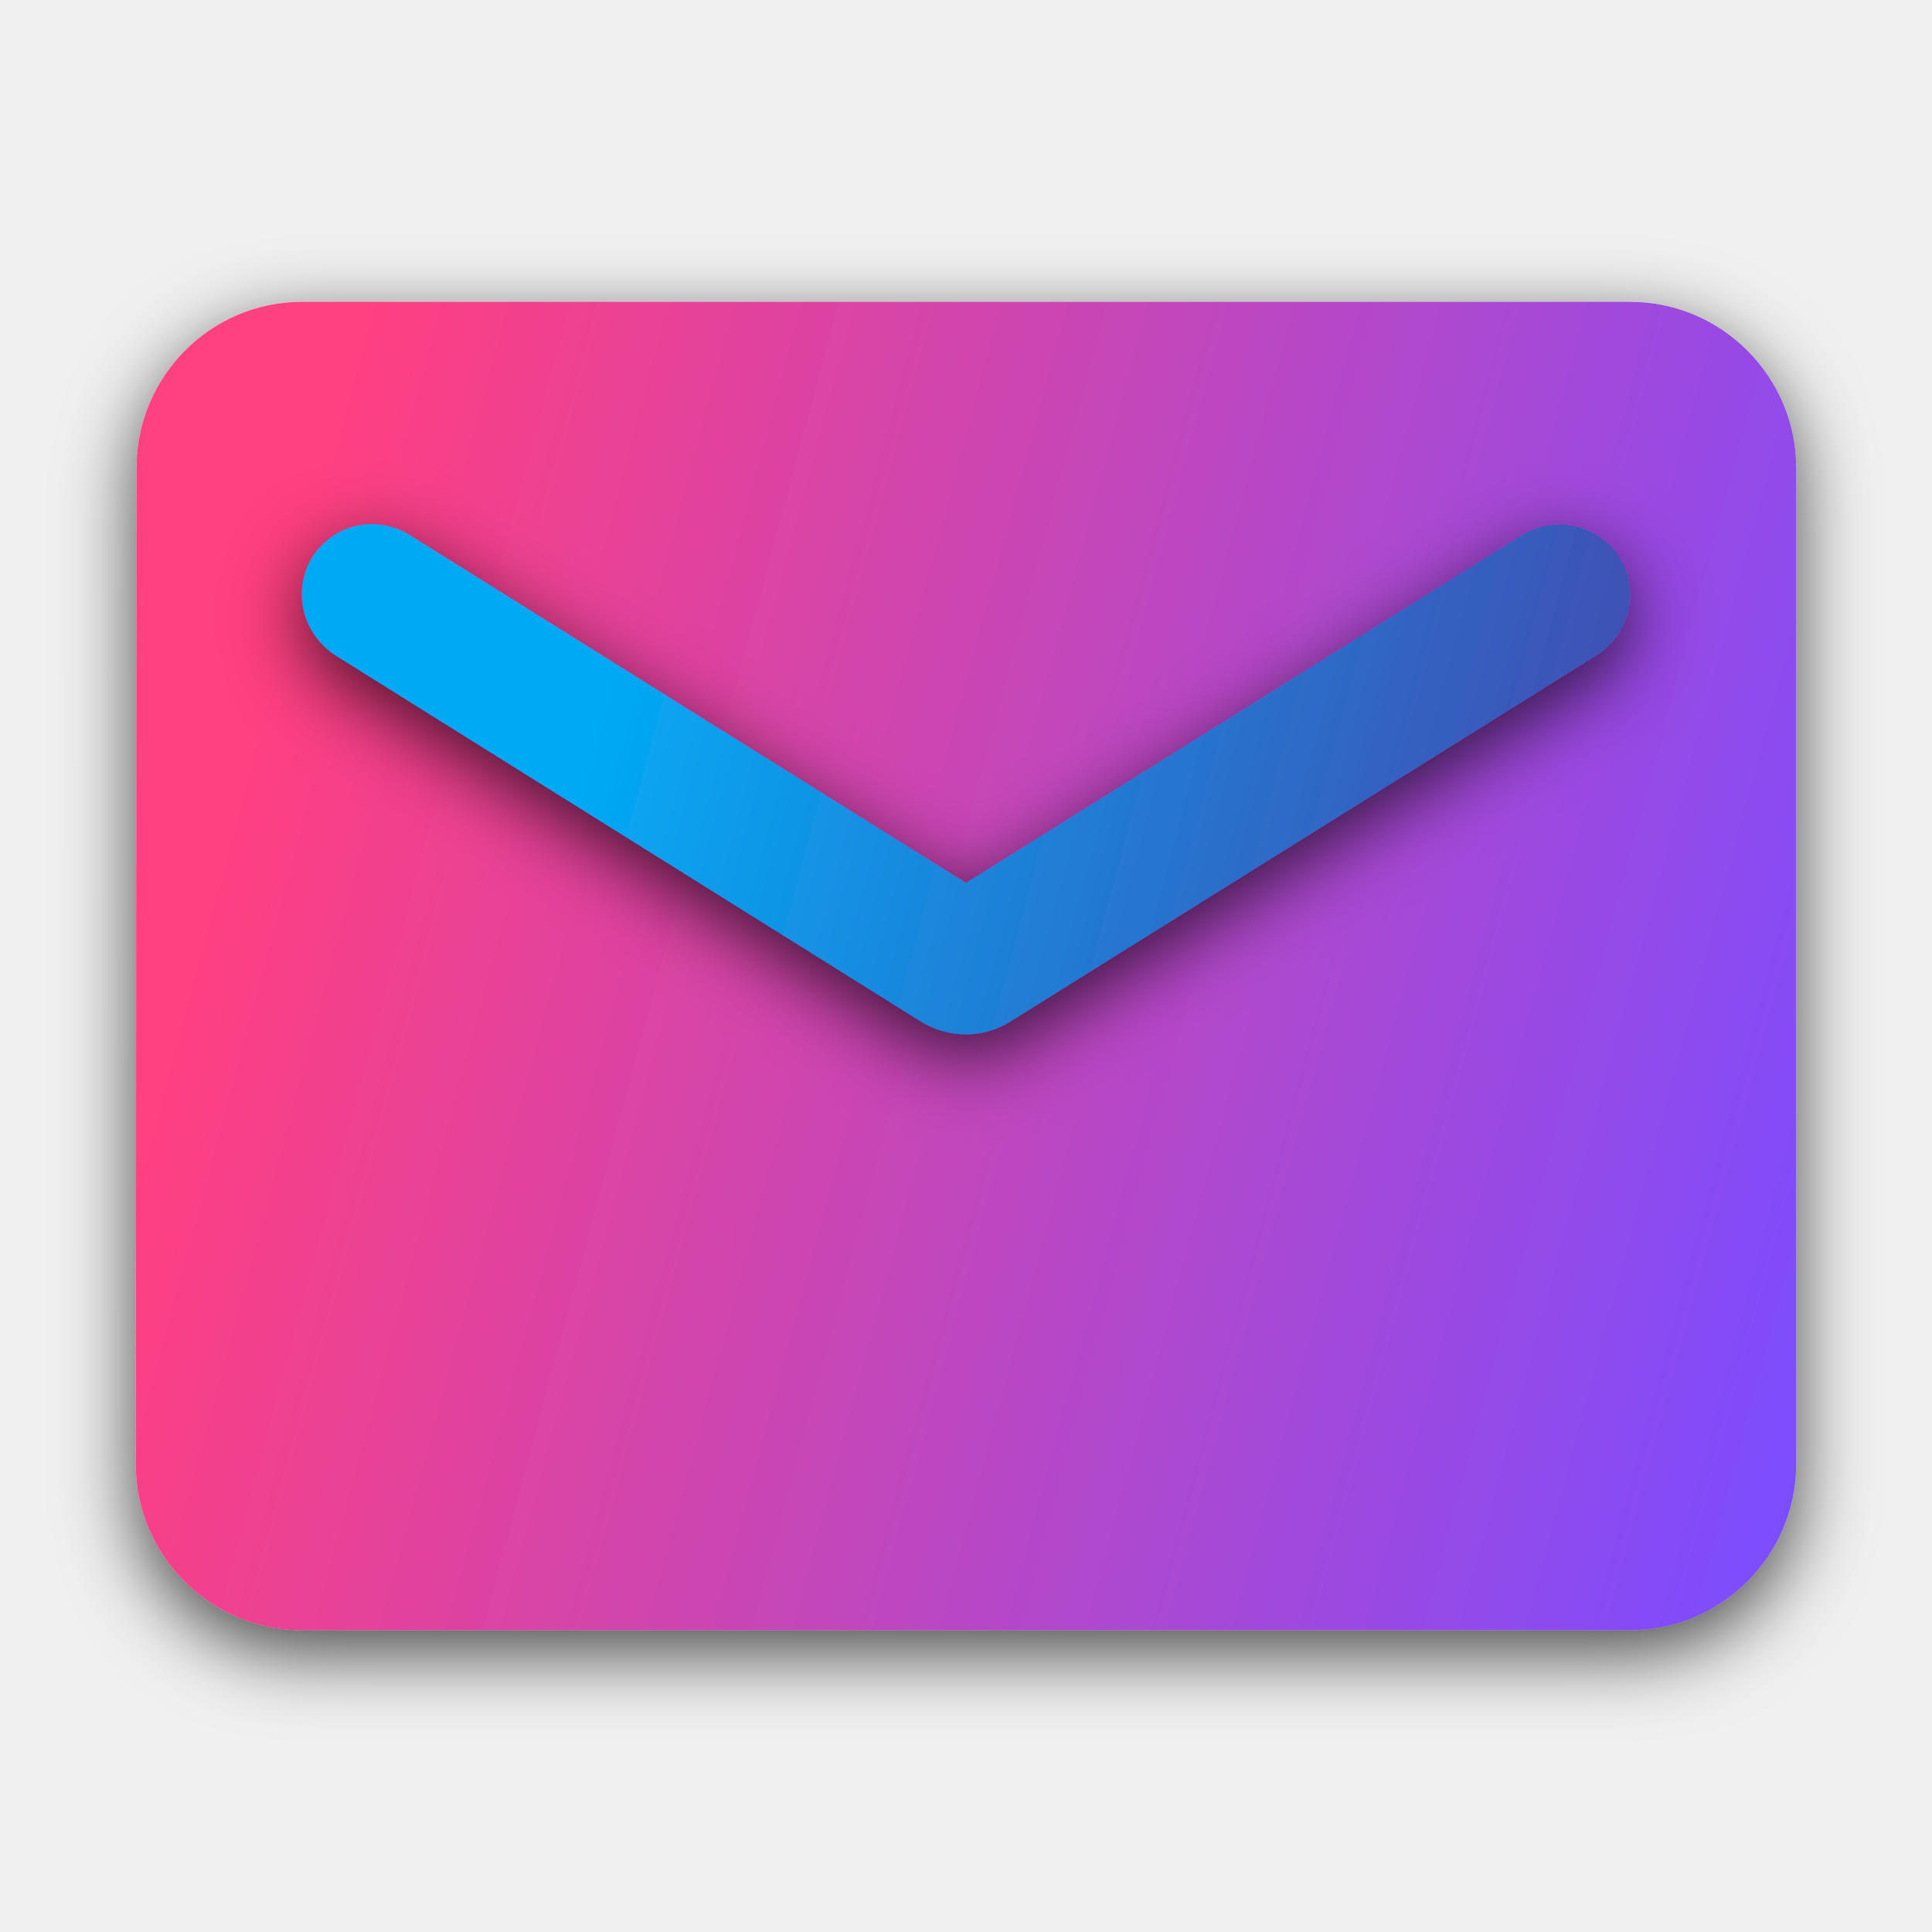
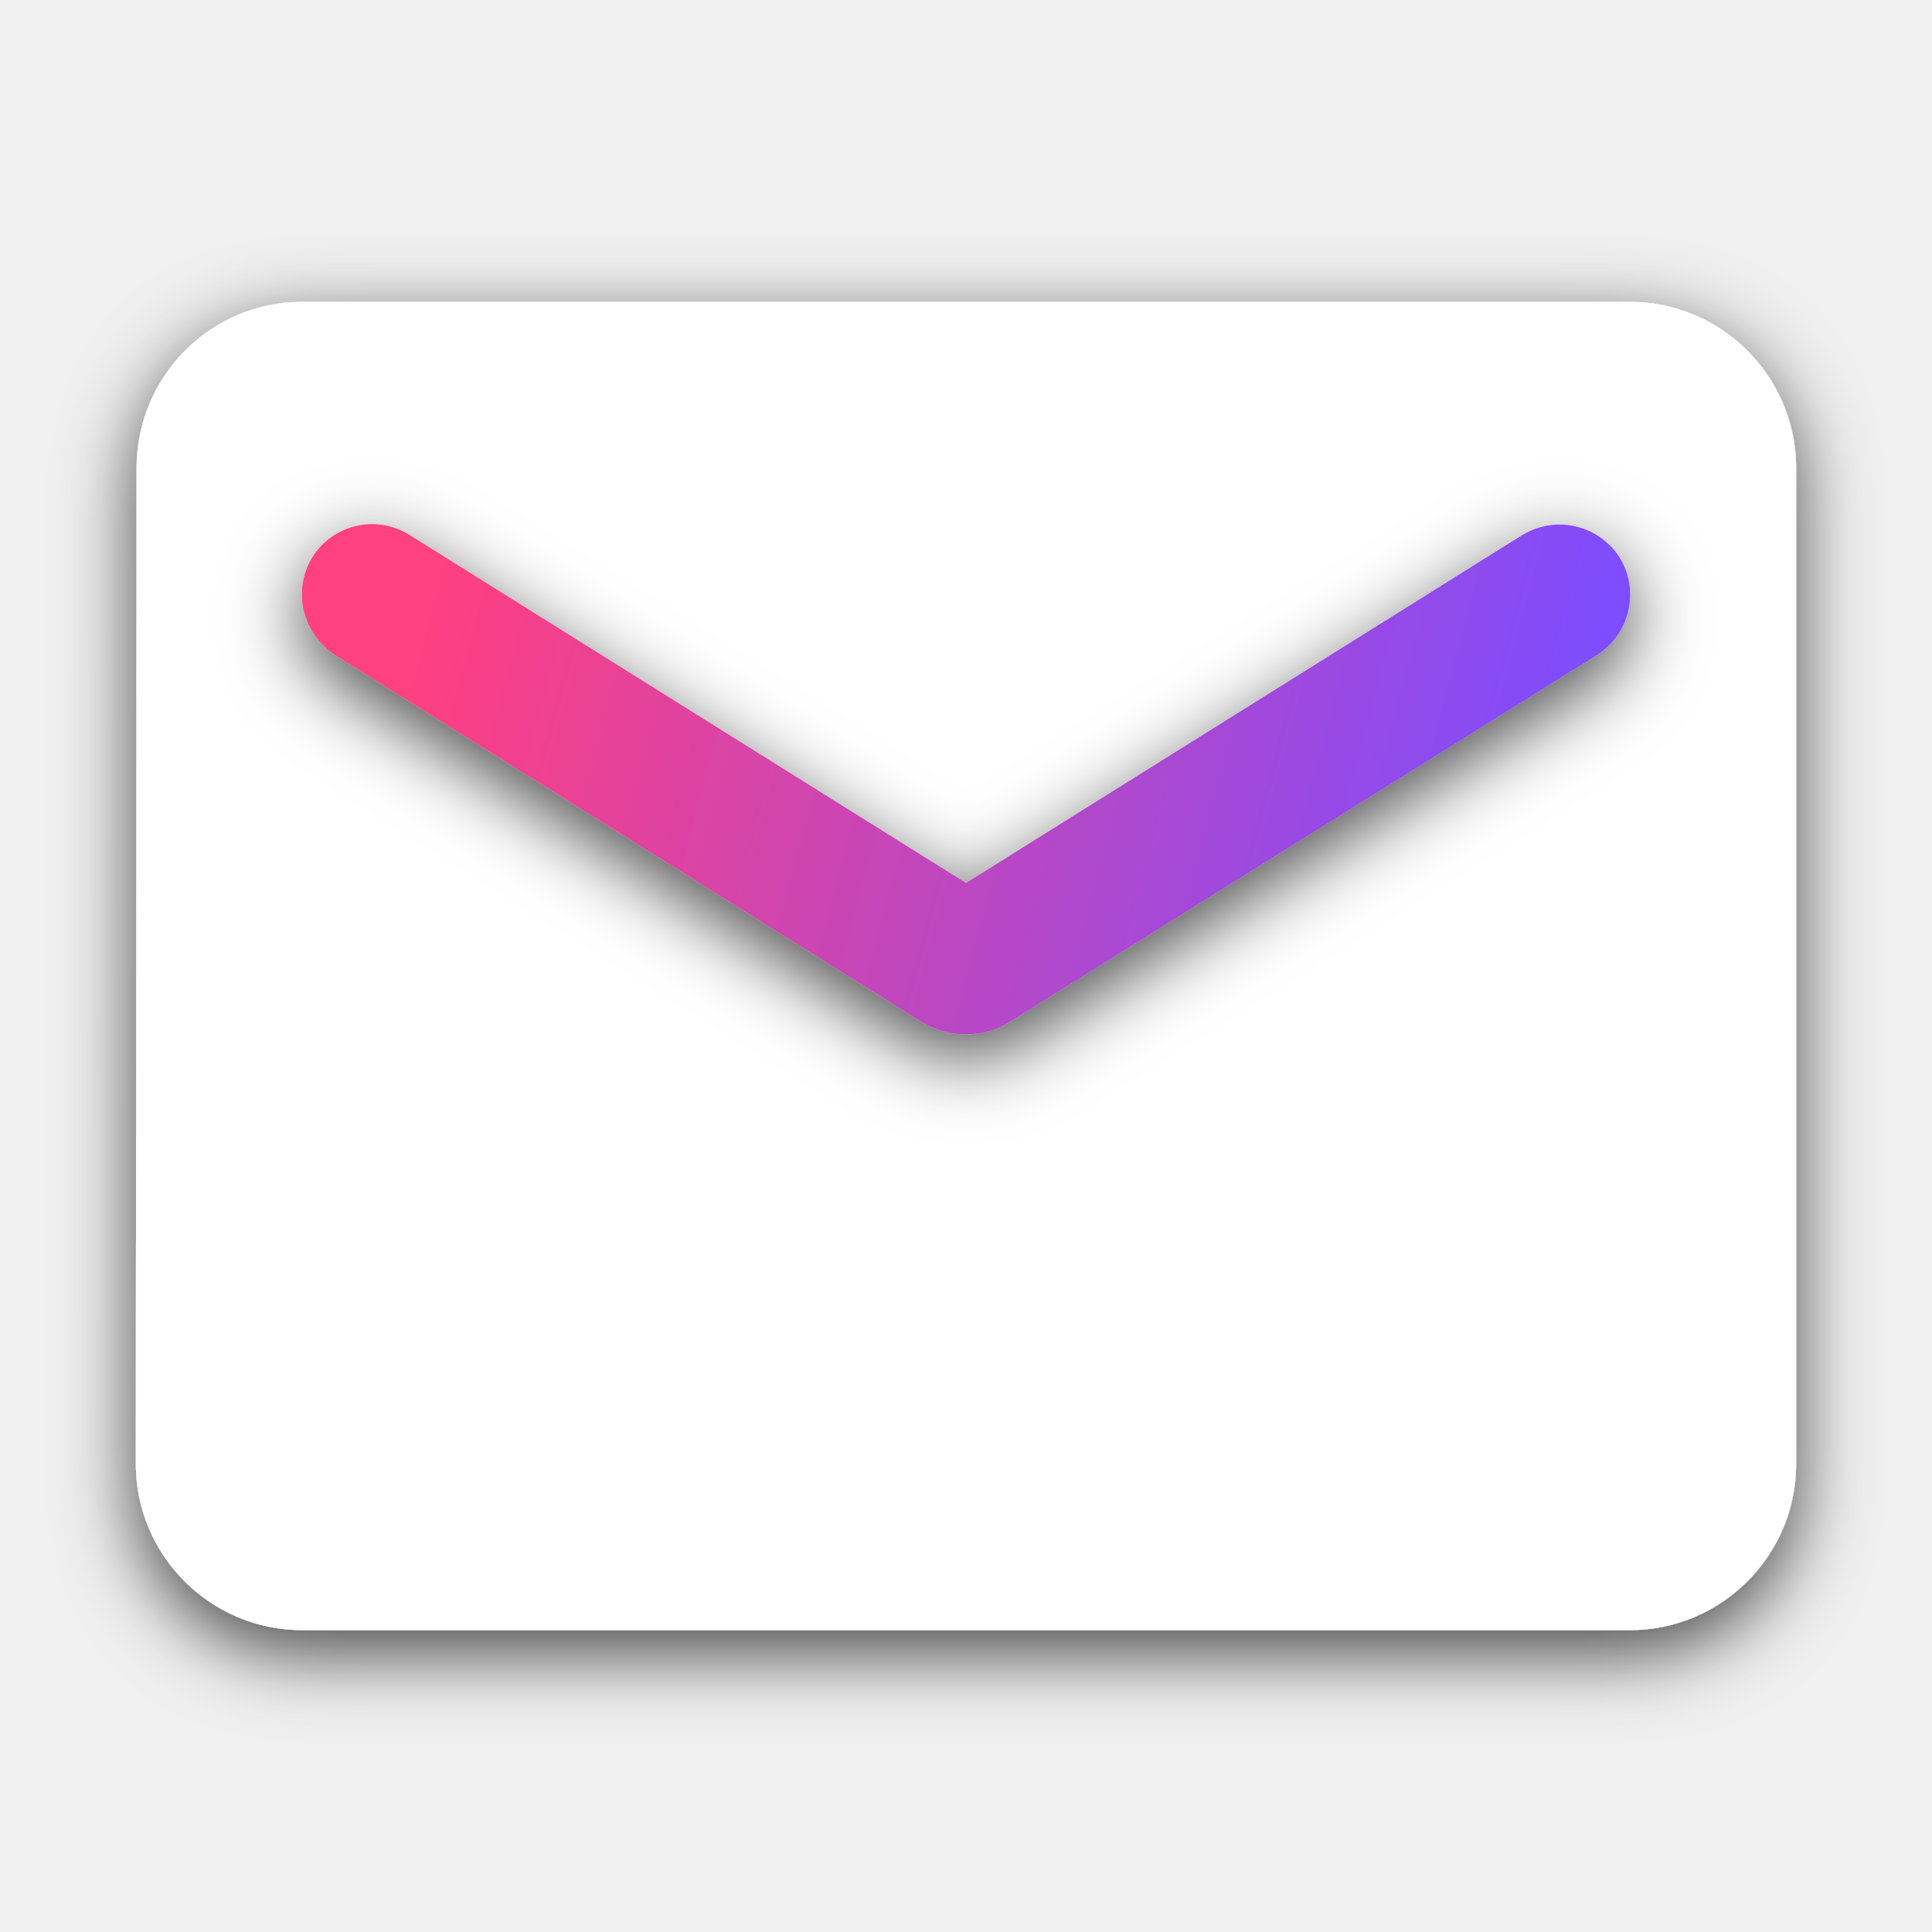
- <svg xmlns="http://www.w3.org/2000/svg" version="1.1" x="0px" y="0px" viewBox="0 0 256 256" style="enable-background:new 0 0 256 256;" xml:space="preserve">
+ <svg xmlns="http://www.w3.org/2000/svg" version="1.1" id="레이어_1" x="0px" y="0px" viewBox="0 0 256 256" style="enable-background:new 0 0 256 256;" xml:space="preserve">
  <style type="text/css">
- 	.st0{fill:url(#SVGID_1_);}
- 	.st1{fill:url(#SVGID_00000008839725015648371590000012687480628968814995_);}
+ 	.st0{fill:#FFFFFF;}
+ 	.st1{fill:url(#SVGID_1_);}

	path {
		-webkit-filter: drop-shadow( 0px 3px 5px rgba(0, 0, 0, .7));
  		filter: drop-shadow( 0px 3px 5px rgba(0, 0, 0, .7));
	}
</style>
-   <g id="레이어_1">
+   <g id="레이어_1_00000016070441276994708070000000132004743230496693_">
    <g id="레이어_2_00000099644993731092744760000002103851359796624520_">
	</g>
  </g>
-   <g id="레이어_2">
-     <linearGradient id="SVGID_1_" gradientUnits="userSpaceOnUse" x1="8.242" y1="95.911" x2="247.853" y2="160.115">
+   <g id="레이어_2_00000161623684871507418350000012511987909210510210_">
+     <path class="st0" d="M216,40H40c-12.1,0-21.9,9.9-21.9,22L18,194c0,12.1,9.9,22,22,22h176c12.1,0,22-9.9,22-22V62   C238,49.9,228.1,40,216,40z" />
+     <linearGradient id="SVGID_1_" gradientUnits="userSpaceOnUse" x1="42.076" y1="188.245" x2="206.924" y2="144.074" gradientTransform="matrix(1 0 0 -1 0 258)">
      <stop offset="0.1" style="stop-color:#FF4081" />
      <stop offset="1" style="stop-color:#7C4DFF" />
    </linearGradient>
-     <path class="st0" d="M216,40H40c-12.1,0-21.9,9.9-21.9,22L18,194c0,12.1,9.9,22,22,22h176c12.1,0,22-9.9,22-22V62   C238,49.9,228.1,40,216,40z" />
-     <linearGradient id="SVGID_00000143604452156073605890000008633068724251556281_" gradientUnits="userSpaceOnUse" x1="42.094" y1="69.731" x2="206.929" y2="113.898">
-       <stop offset="0.25" style="stop-color:#03A9F4" />
-       <stop offset="1" style="stop-color:#3F51B5" />
-     </linearGradient>
-     <path style="fill:url(#SVGID_00000143604452156073605890000008633068724251556281_);" d="M211.6,86.8l-77.8,48.6   c-3.5,2.2-8.1,2.2-11.7,0L44.4,86.8C41.7,85,40,82,40,78.8c0-7.4,8-11.8,14.3-7.9L128,117l73.7-46.1c6.3-3.8,14.3,0.6,14.3,7.9   C216,82,214.4,85,211.6,86.8z" />
+     <path class="st1" d="M211.6,86.8l-77.8,48.6c-3.5,2.2-8.1,2.2-11.7,0L44.4,86.8C41.7,85,40,82,40,78.8c0-7.4,8-11.8,14.3-7.9   L128,117l73.7-46.1c6.3-3.8,14.3,0.6,14.3,7.9C216,82,214.4,85,211.6,86.8z" />
  </g>
</svg>
